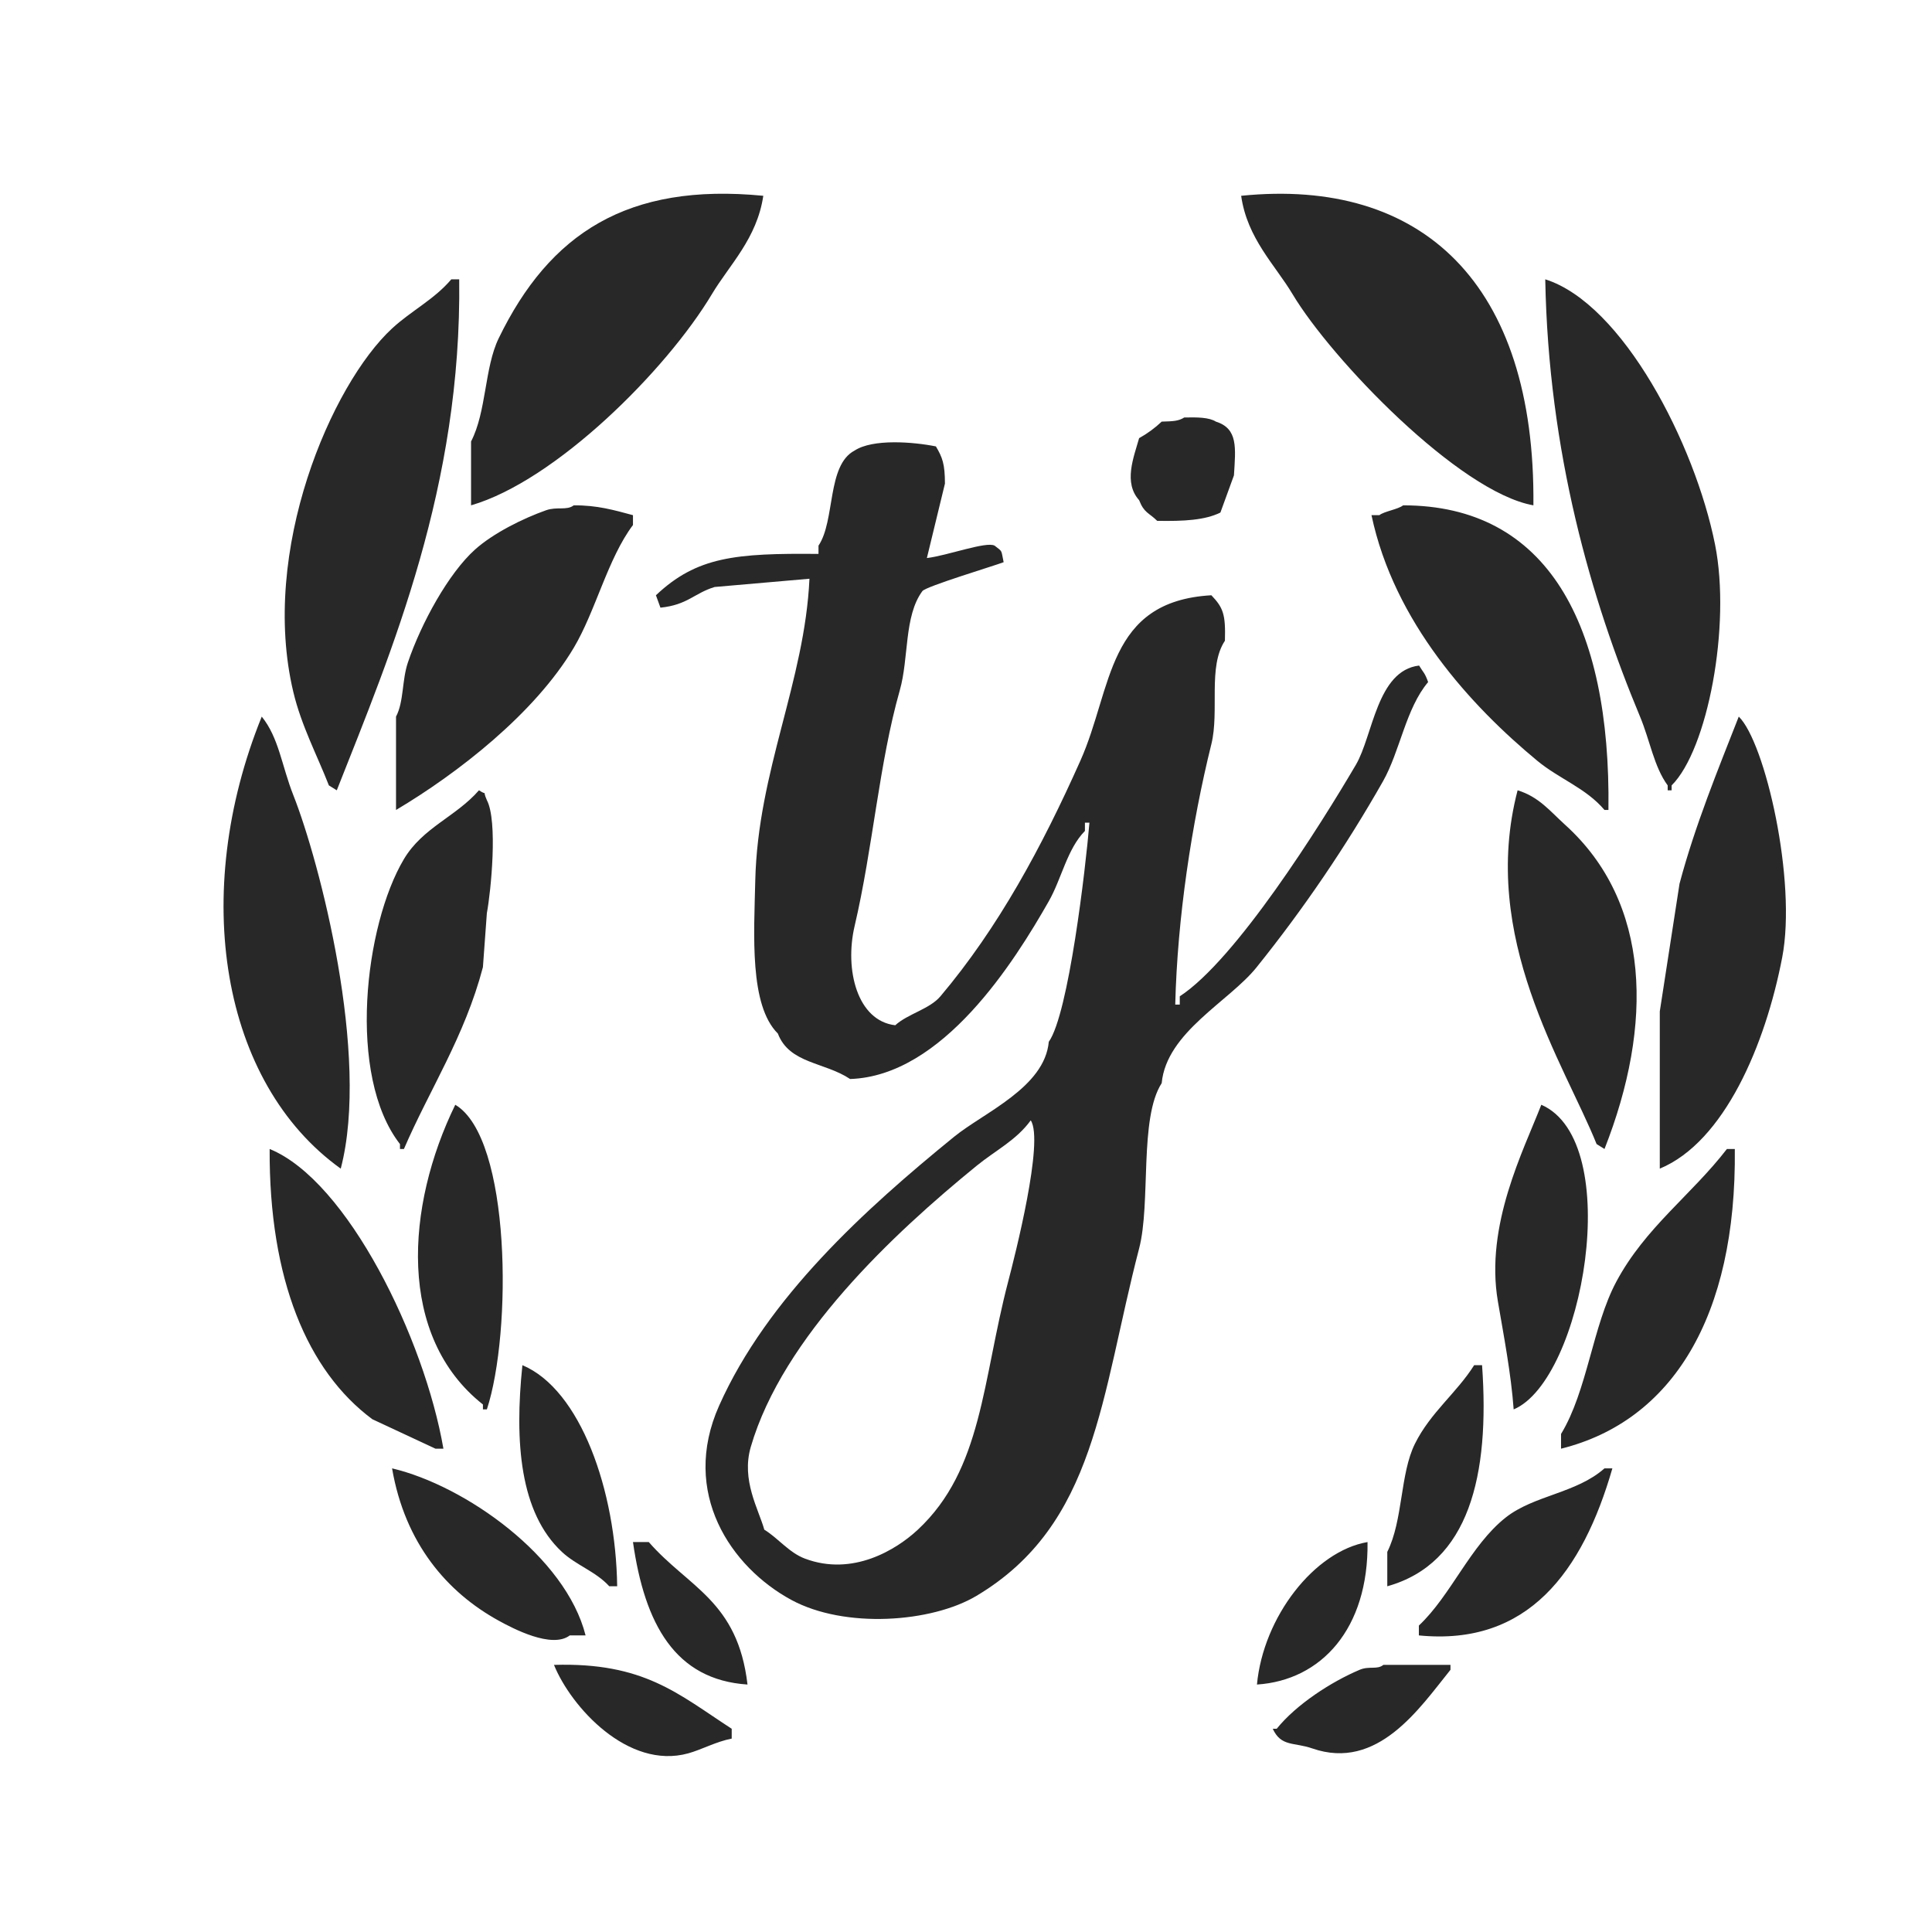
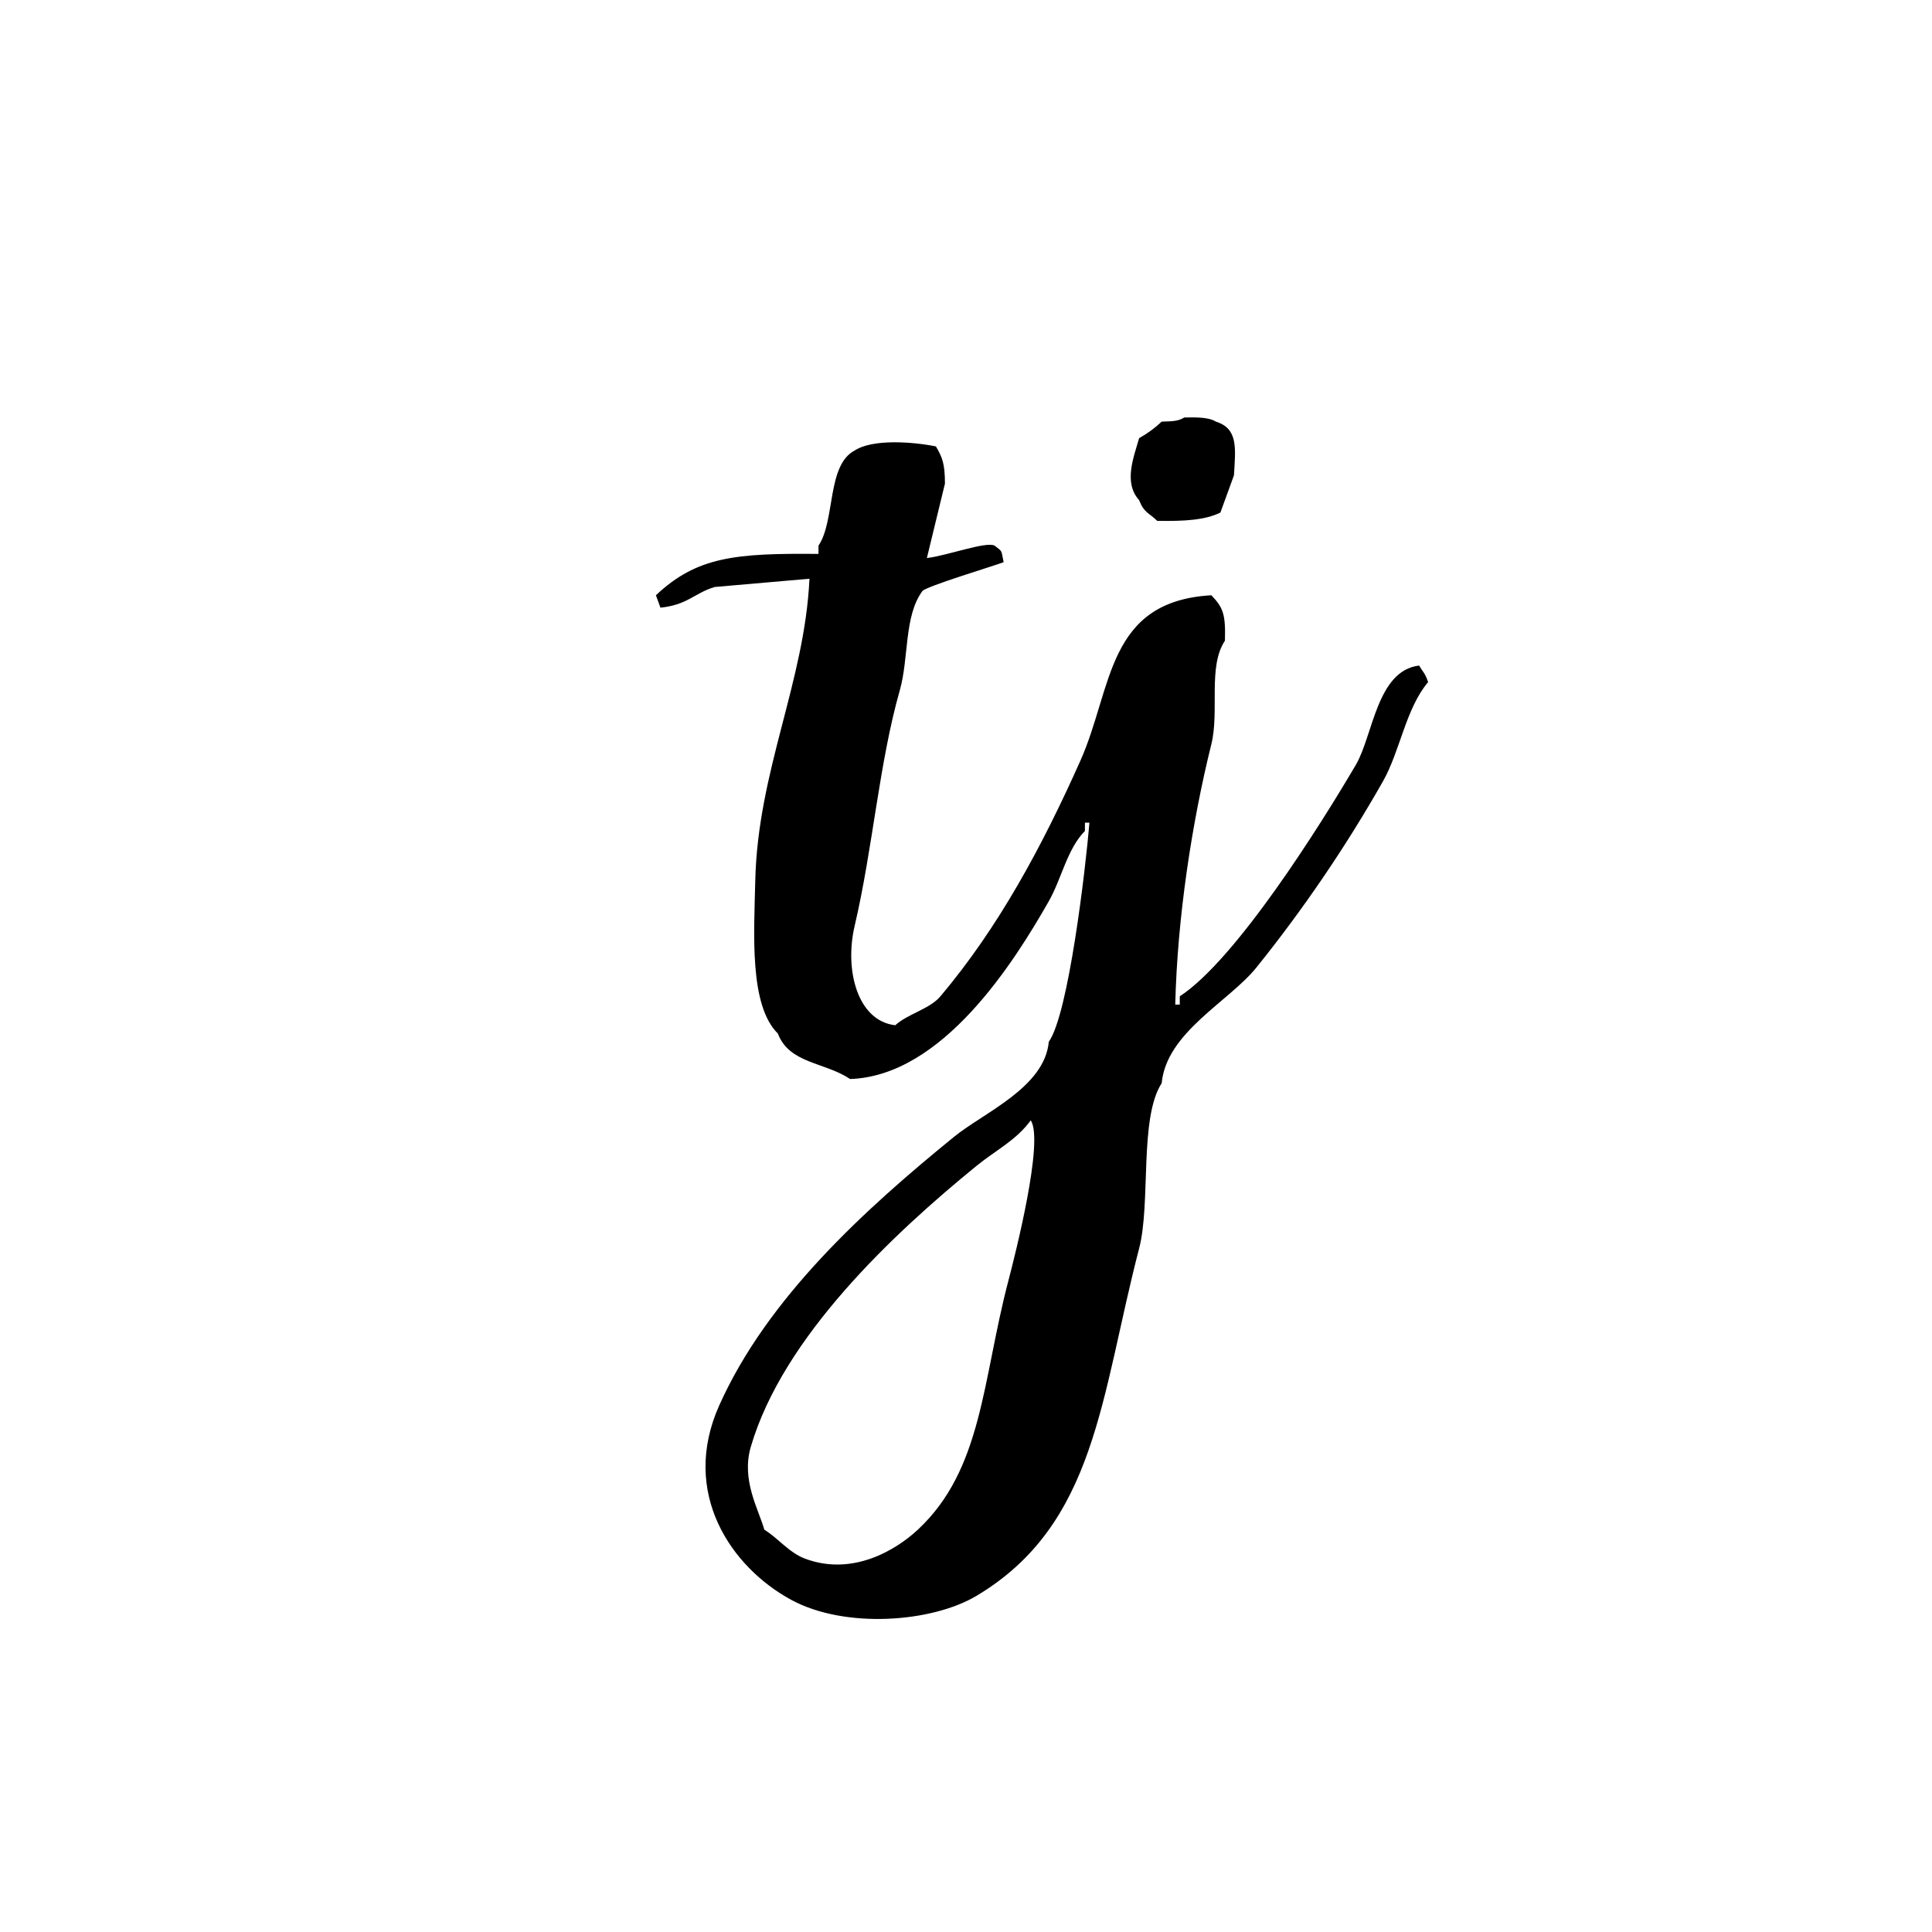
<svg xmlns="http://www.w3.org/2000/svg" width="648" height="648" viewBox="0 0 648 648">
-   <defs>
-     <style>
-       .cls-1 {
-         fill: #282828;
-         fill-rule: evenodd;
-       }
-     </style>
-   </defs>
-   <path id="logo-png_1" data-name="logo-png 1" class="cls-1" d="M256.014,65.67c-2.141,14.361-11.335,23.12-17.22,32.959-15.381,25.711-52.575,62.687-80.8,70.862V148.068c5.195-9.973,4.469-24.715,9.272-34.608C184.334,78.306,210.458,61.223,256.014,65.67ZM514.309,169.491c-24.921-4.424-67.762-49.027-80.8-70.862C427.668,88.847,418.322,80,416.289,65.67,476.931,59.521,515.053,95.056,514.309,169.491ZM151.371,93.685h2.649c0.861,69.328-22.5,124.421-41.062,171.388l-2.649-1.648c-3.9-10-9.228-20.012-11.922-31.311-11.316-47.465,12.832-103.2,33.115-121.95C137.927,104.226,145.632,100.459,151.371,93.685Zm366.912,0c25.979,8.194,50.226,55.21,56.957,88.99,5.423,27.213-2.531,68.845-14.57,80.75v1.648h-1.325v-1.648c-4.589-6.246-5.95-15.112-9.272-23.072C533.6,200.881,519.355,151.7,518.283,93.685Zm-325.85,75.806c7.9-.055,13.528,1.6,19.869,3.3v3.3c-8.446,11.211-12.529,28.872-19.869,41.2-13.151,22.087-38.911,42.075-59.606,54.383V240.353c2.643-4.974,1.961-12.169,3.973-18.127,4.442-13.146,13.657-29.963,22.519-37.9,6.168-5.527,16.14-10.468,23.842-13.184C186.834,169.844,190.105,171.305,192.433,169.491Zm278.164,0c48.377-.016,69.689,39.807,68.879,102.174h-1.324c-6.234-7.362-15.184-10.413-22.518-16.48-22.258-18.413-48.032-46.469-55.633-82.4h2.649C464.232,171.506,469.028,170.814,470.6,169.491ZM87.791,240.353c5.768,7.134,6.705,16.528,10.6,26.368,8.794,22.233,25.8,87.394,15.895,125.245C74.112,363.166,63.725,299.787,87.791,240.353Zm495.4,0c8.846,8.621,19.5,55.079,14.57,80.75-5.632,29.336-19.432,61.89-41.062,70.863V339.231q3.31-21.422,6.623-42.847C568.514,276.866,576.277,258,583.188,240.353Zm-422.545,24.72c3.269,2.133.9-.707,2.649,3.3,3.711,7.017,1.374,30.521,0,37.9q-0.662,9.063-1.324,18.127c-6.142,23.365-17.956,41.125-26.492,60.975h-1.325v-1.648c-17.859-22.926-11.87-73.454,1.325-95.582C141.806,277.528,152.909,273.952,160.643,265.073Zm348.368,0c7.159,2.169,10.991,7.108,15.895,11.535,28.907,26.1,29.645,67.1,13.246,108.766l-2.65-1.648C524.665,356.742,496.129,314.4,509.011,265.073ZM152.7,370.542c18.776,11.11,19.034,76.447,10.6,102.174h-1.324v-1.648C133.069,448.238,136.088,404.549,152.7,370.542Zm364.262,0c28.141,12.276,14.063,92.39-9.272,102.174-0.87-11.993-3.351-24.819-5.3-36.255C498.042,410.934,510.969,385.959,516.958,370.542ZM90.44,385.374c26.143,10.651,51.933,63.72,58.282,100.525h-2.649l-21.194-9.887C103.079,459.8,90.232,429.119,90.44,385.374Zm488.774,0h2.649c0.616,56.369-21.1,91.264-58.282,100.525v-4.943c8.8-14.448,10.591-36.236,18.544-51.087C551.884,411.647,567.3,400.826,579.214,385.374Zm-404,72.51c19.517,8.206,31.352,42.052,31.79,74.158h-2.649c-4.53-4.976-11.038-7-15.895-11.535C174.353,507.332,172.541,483.659,175.214,457.884Zm319.226,0h2.649c2.643,36.951-4.307,66.477-31.79,74.158V520.507c5.327-10.617,4.244-26.123,9.272-36.256C479.792,473.732,488.528,467.259,494.44,457.884ZM131.5,492.491c24.49,5.77,58.247,29.614,64.905,56.031h-5.3c-6,4.569-19.048-2.307-23.843-4.944C149.94,534.052,135.831,517.669,131.5,492.491Zm406.65,0H540.8c-9.994,34.652-28.318,59.661-64.905,56.031v-3.3c10.831-10.193,17.241-26.854,29.141-36.255C514.486,501.506,528.744,500.857,538.152,492.491ZM250.715,565c-24.286-1.6-34.477-20.248-38.413-47.791h5.3C230.875,532.433,247.439,536.892,250.715,565Zm207.961-47.791c0.368,29.1-15.535,46.391-37.088,47.791C423.705,542.3,440.873,520.261,458.676,517.211ZM185.81,558.41c30.212-.9,41.574,9.721,59.607,21.423v3.3c-5.331,1.039-10.008,3.68-14.571,4.944C210.627,593.674,191.492,572.466,185.81,558.41Zm278.164,0h22.519v1.648c-10.32,12.789-24.379,34.007-46.361,26.367-6.156-2.139-10.421-.478-13.246-6.592h1.325c6.635-8.215,18.274-15.734,27.816-19.775C459.263,558.687,461.92,560.115,463.974,558.41Z" />
  <path id="tj_2" data-name="tj 2" class="cls-1" d="M397.211,140.024c4.4-.083,8.282-0.067,10.6,1.387,7.5,2.357,6.618,8.836,6.058,18.027q-2.271,6.24-4.544,12.481c-5.189,2.542-12.159,2.933-21.2,2.773-2.873-2.816-4.351-2.59-6.059-6.933-5.287-5.891-1.862-14.25,0-20.8a37.43,37.43,0,0,0,7.573-5.547C393.473,141.308,395.266,141.244,397.211,140.024Zm-86.334,47.149c6.833-.8,19.946-5.679,22.719-4.16,2.77,2.174,2.114,1.223,3.03,5.547-3.094,1.206-26.172,8.142-27.263,9.707-6.194,8.412-4.475,22.393-7.574,33.281-6.942,24.4-9.017,52.888-15.146,79.044-3.438,14.673.9,31.811,13.632,33.282,4.211-3.853,11.5-5.387,15.146-9.707,19.443-23.038,34.029-50.083,46.953-79.044,10.857-24.327,8.688-53.454,43.924-55.469,4.01,4.2,4.8,6.447,4.544,15.254-5.786,8.692-1.8,23.589-4.544,34.668-6.619,26.7-11.411,58.357-12.117,87.364H395.7v-2.773c18.835-12.293,47.083-57.235,59.07-77.657,5.741-9.781,7.016-31.574,21.2-33.282,1.456,2.449,1.9,2.33,3.029,5.547-7.5,8.866-9.41,23.157-15.146,33.282a469.854,469.854,0,0,1-42.41,62.4c-9.168,11.436-30.2,21.762-31.807,38.828-7.614,11.788-3.572,40.113-7.573,55.469-12.906,49.539-14.3,92.48-54.526,116.486-15.116,9.02-44.193,11.078-62.1,1.387-20.227-10.948-37.3-35.9-24.234-65.177,16.138-36.164,49-65.915,78.76-90.137,10.1-8.221,30.385-16.541,31.807-31.895,6.643-9.327,12.363-58.224,13.632-73.5h-1.515V278.7c-5.984,6.089-7.811,16.011-12.117,23.575-11.55,20.287-35.555,58.608-66.643,59.629-8.578-5.735-20.352-5.093-24.234-15.254-9.579-9.5-7.994-33.114-7.573-51.309,0.85-36.777,16.571-66.661,18.175-101.231L239.69,196.88c-6.9,2.1-9.009,5.99-18.175,6.934L220,199.654c13.705-12.947,26.715-14.14,54.526-13.868v-2.773c5.687-8.441,2.745-26.983,12.117-31.9,6.076-3.975,19.549-2.932,27.263-1.387,2.183,3.7,3.02,5.854,3.03,12.481Q313.906,174.691,310.877,187.173Zm34.836,188.6c-4.882,6.708-11.73,10-18.175,15.254-27.711,22.577-64.974,57.341-75.731,94.3-3.24,11.13,2.62,20.862,4.544,27.734,4.627,2.825,8.286,7.7,13.631,9.707,16.013,6.019,30.618-2.95,37.866-9.707,21.687-20.215,21.606-50.038,30.292-83.2C340.375,421.321,350.266,382.637,345.713,375.769Z" />
</svg>
